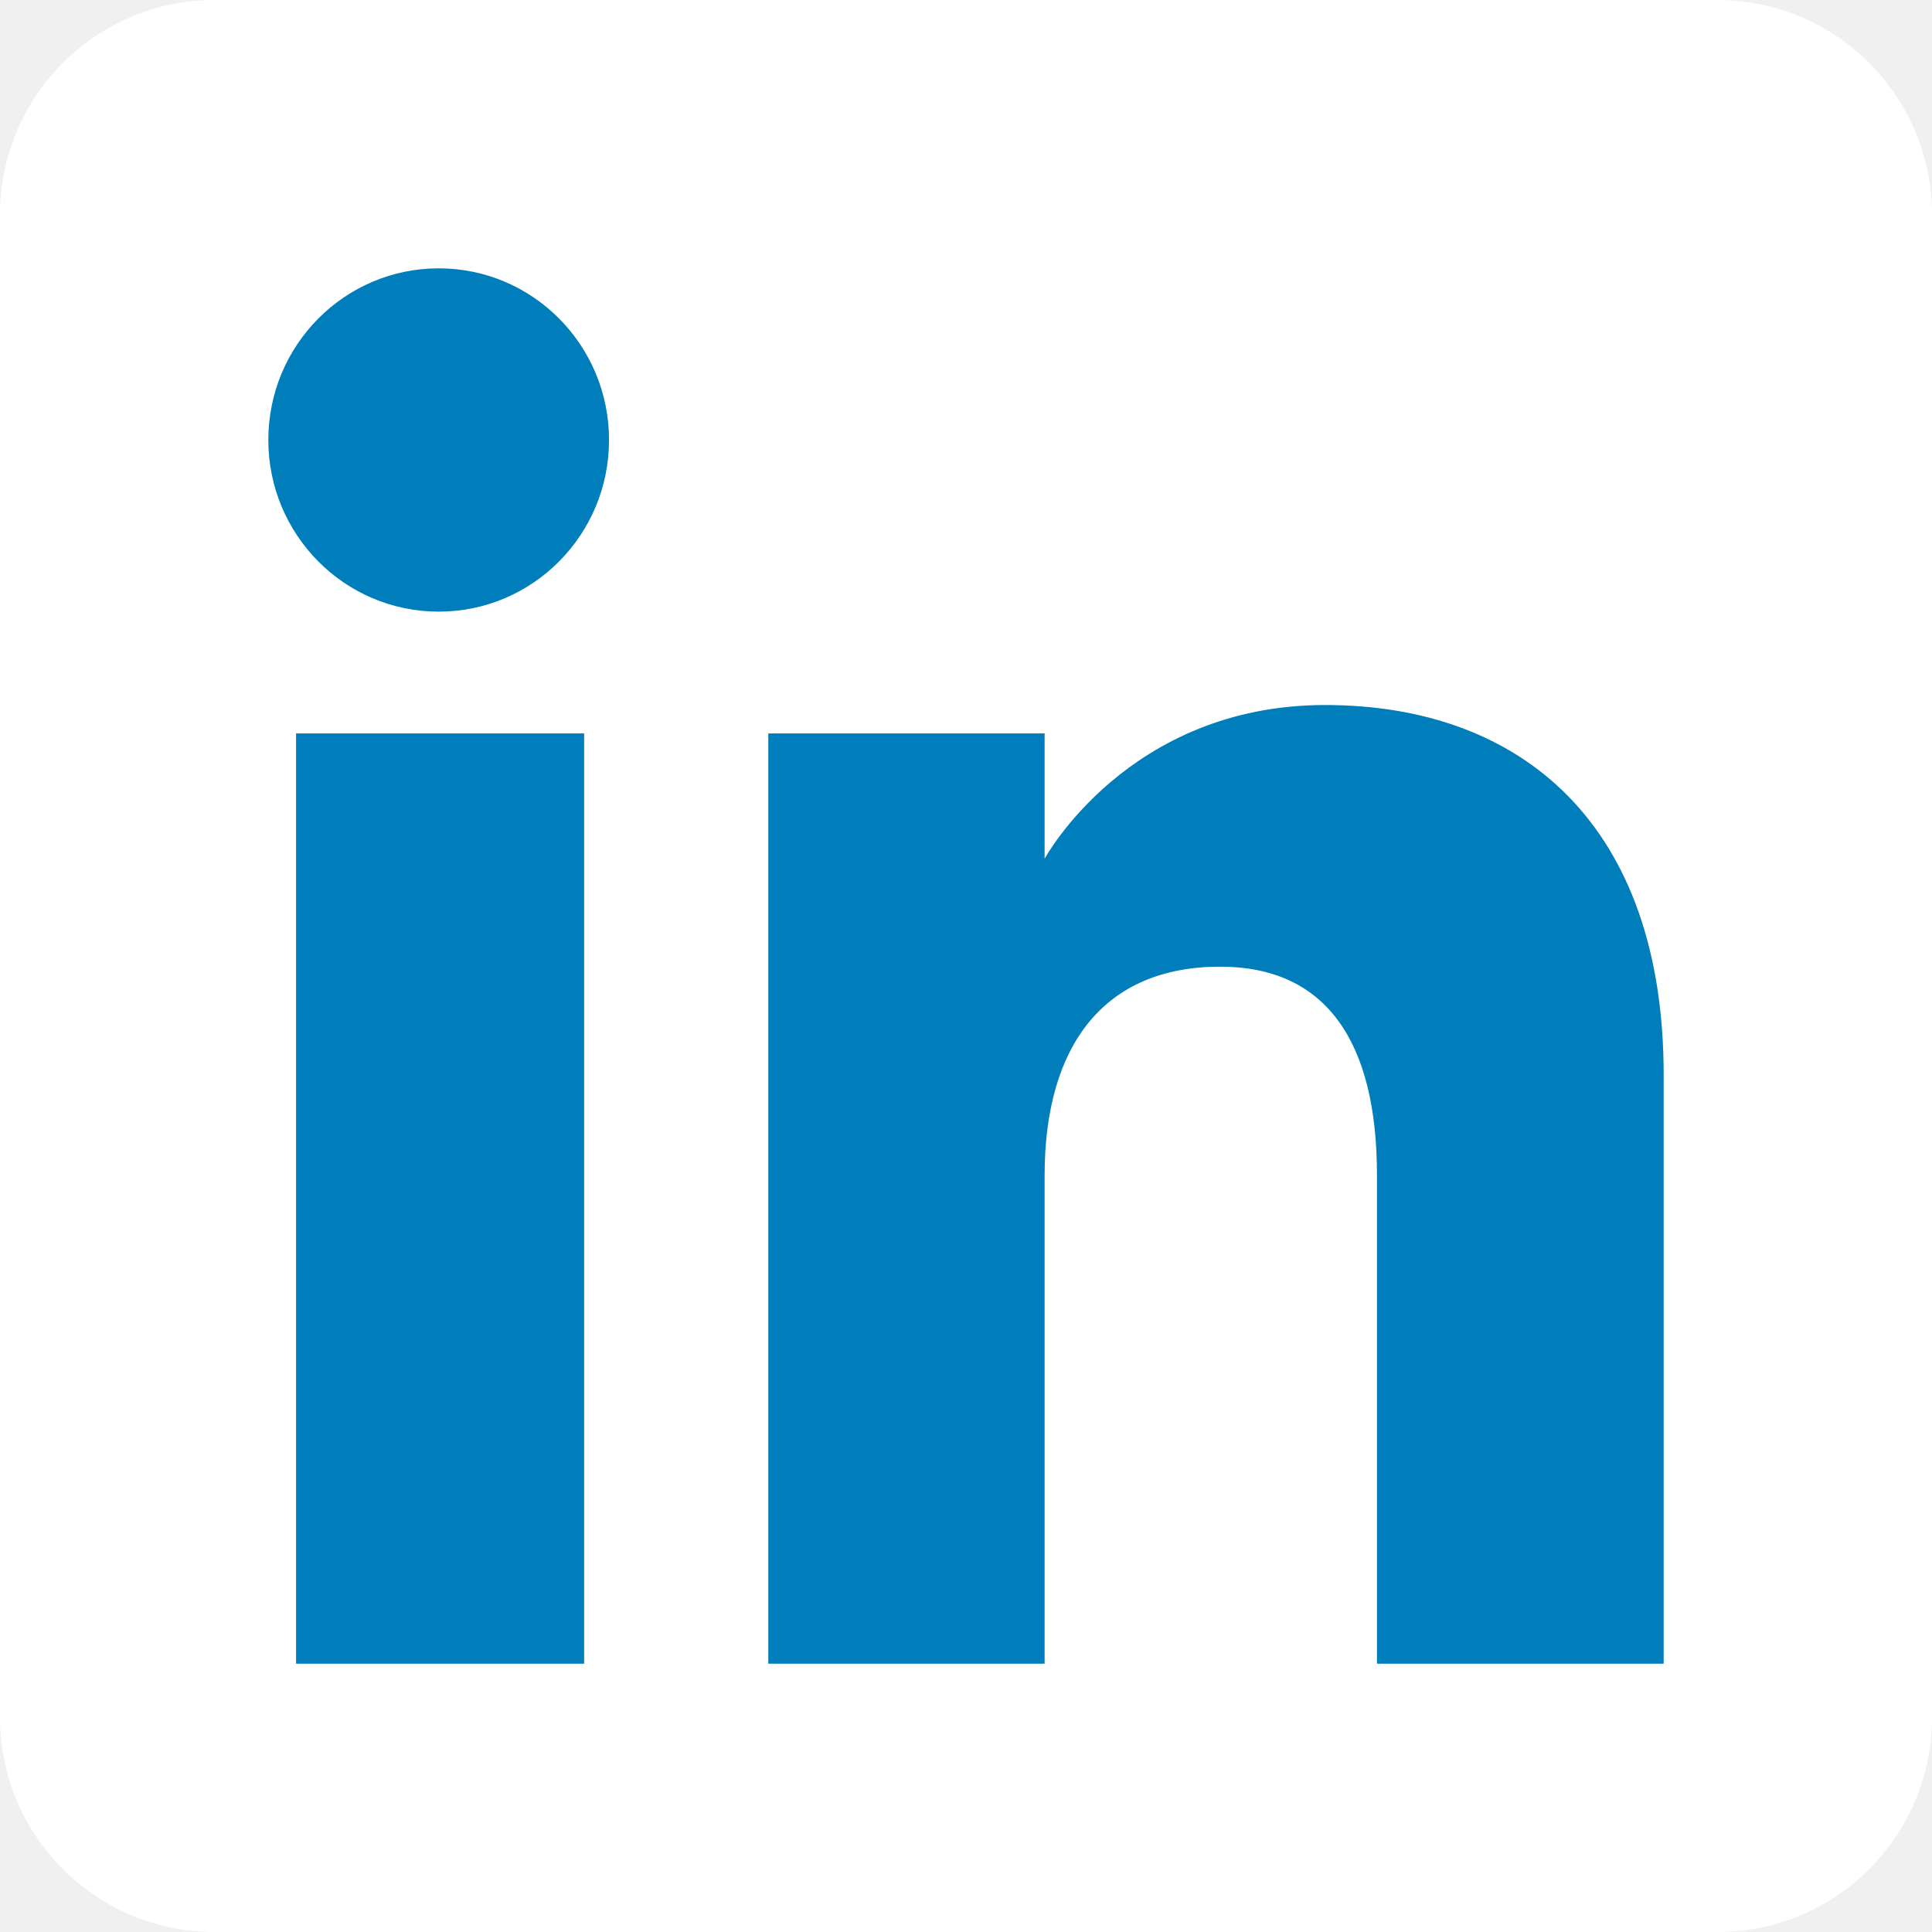
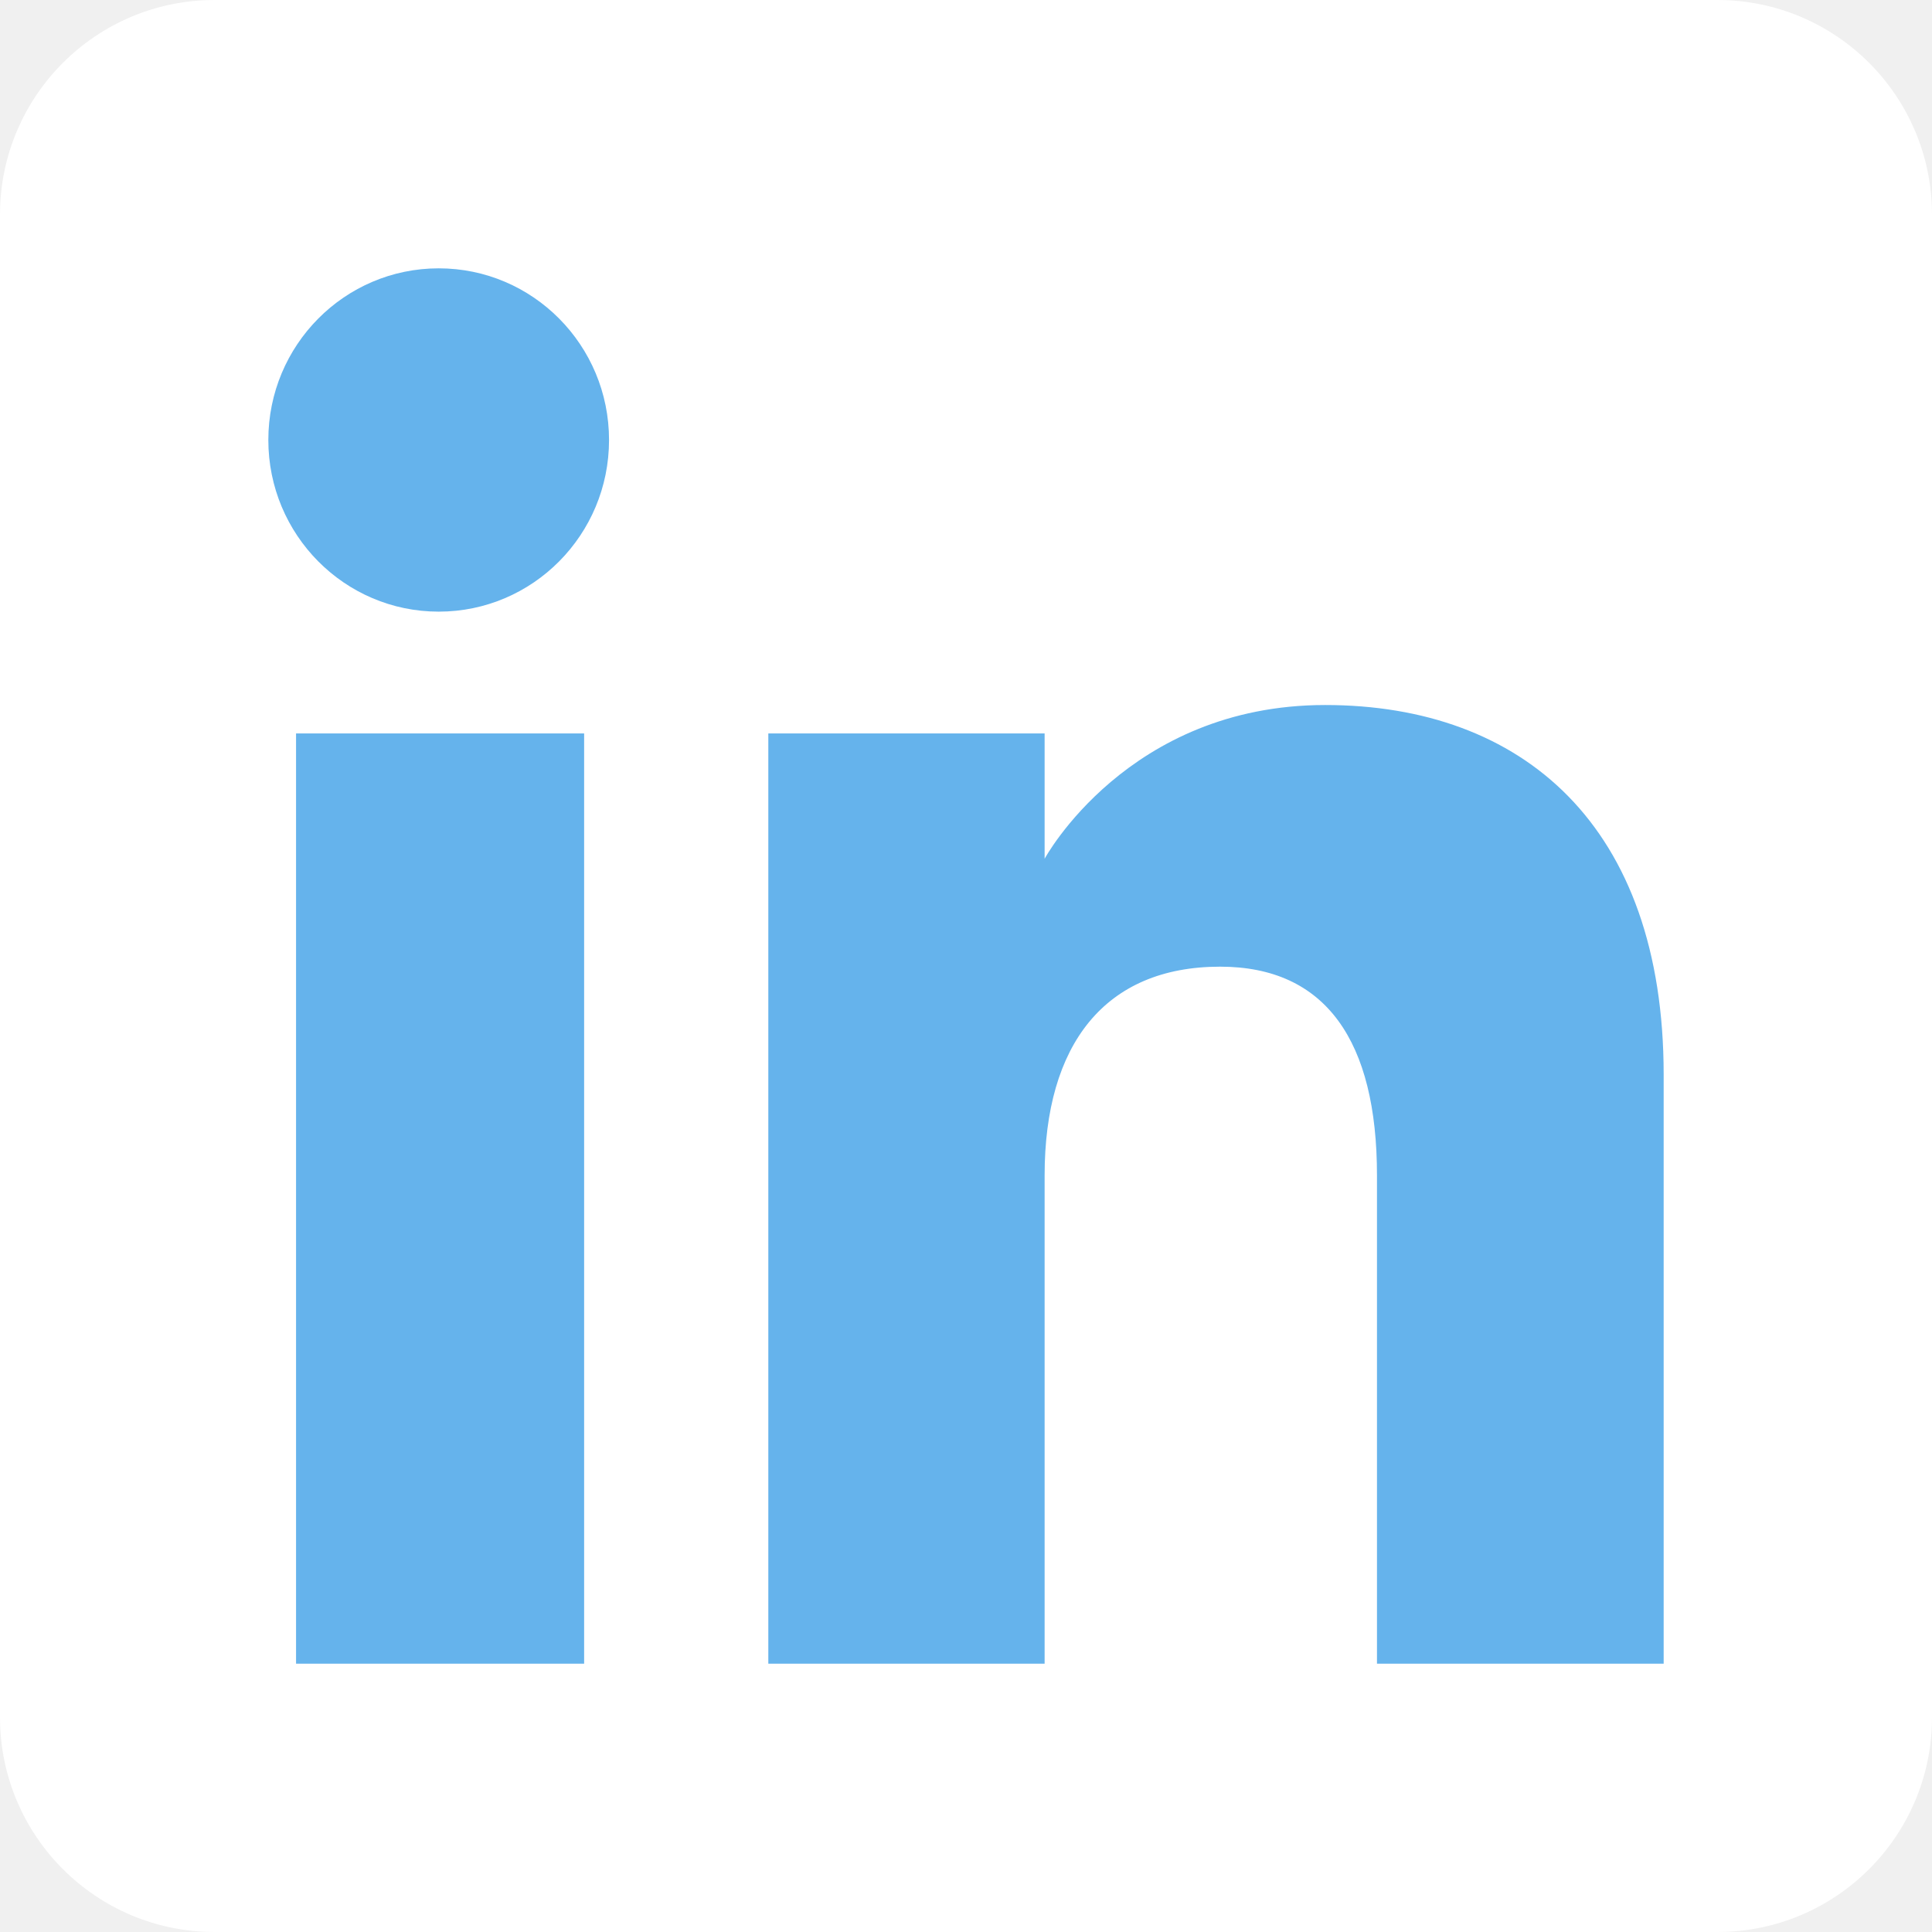
<svg xmlns="http://www.w3.org/2000/svg" height="72" viewBox="0 0 72 72" width="72">
  <g fill="none" fill-rule="evenodd">
    <path fill="#FFF" d="M8,72 L64,72 C68.418,72 72,68.418 72,64 L72,8 C72,3.582 68.418,-8.11624501e-16 64,0 L8,0 C3.582,8.11624501e-16 -5.41083001e-16,3.582 0,8 L0,64 C5.41083001e-16,68.418 3.582,72 8,72 Z" />
-     <path fill="#007EBB" d="M62,62 L51.316,62 L51.316,43.802 C51.316,38.813 49.42,36.025 45.471,36.025 C41.175,36.025 38.93,38.926 38.93,43.802 L38.93,62 L28.633,62 L28.633,27.333 L38.93,27.333 L38.93,32.003 C38.93,32.003 42.026,26.274 49.383,26.274 C56.736,26.274 62,30.764 62,40.051 L62,62 Z M16.349,22.794 C12.842,22.794 10,19.93 10,16.397 C10,12.864 12.842,10 16.349,10 C19.857,10 22.697,12.864 22.697,16.397 C22.697,19.93 19.857,22.794 16.349,22.794 Z M11.033,62 L21.769,62 L21.769,27.333 L11.033,27.333 L11.033,62 Z" />
+     <path fill="#65b3ec" d="M62,62 L51.316,62 L51.316,43.802 C51.316,38.813 49.42,36.025 45.471,36.025 C41.175,36.025 38.93,38.926 38.93,43.802 L38.93,62 L28.633,62 L28.633,27.333 L38.93,27.333 L38.93,32.003 C38.93,32.003 42.026,26.274 49.383,26.274 C56.736,26.274 62,30.764 62,40.051 L62,62 Z M16.349,22.794 C12.842,22.794 10,19.93 10,16.397 C10,12.864 12.842,10 16.349,10 C19.857,10 22.697,12.864 22.697,16.397 C22.697,19.93 19.857,22.794 16.349,22.794 Z M11.033,62 L21.769,62 L21.769,27.333 L11.033,27.333 L11.033,62 Z" />
  </g>
</svg>
